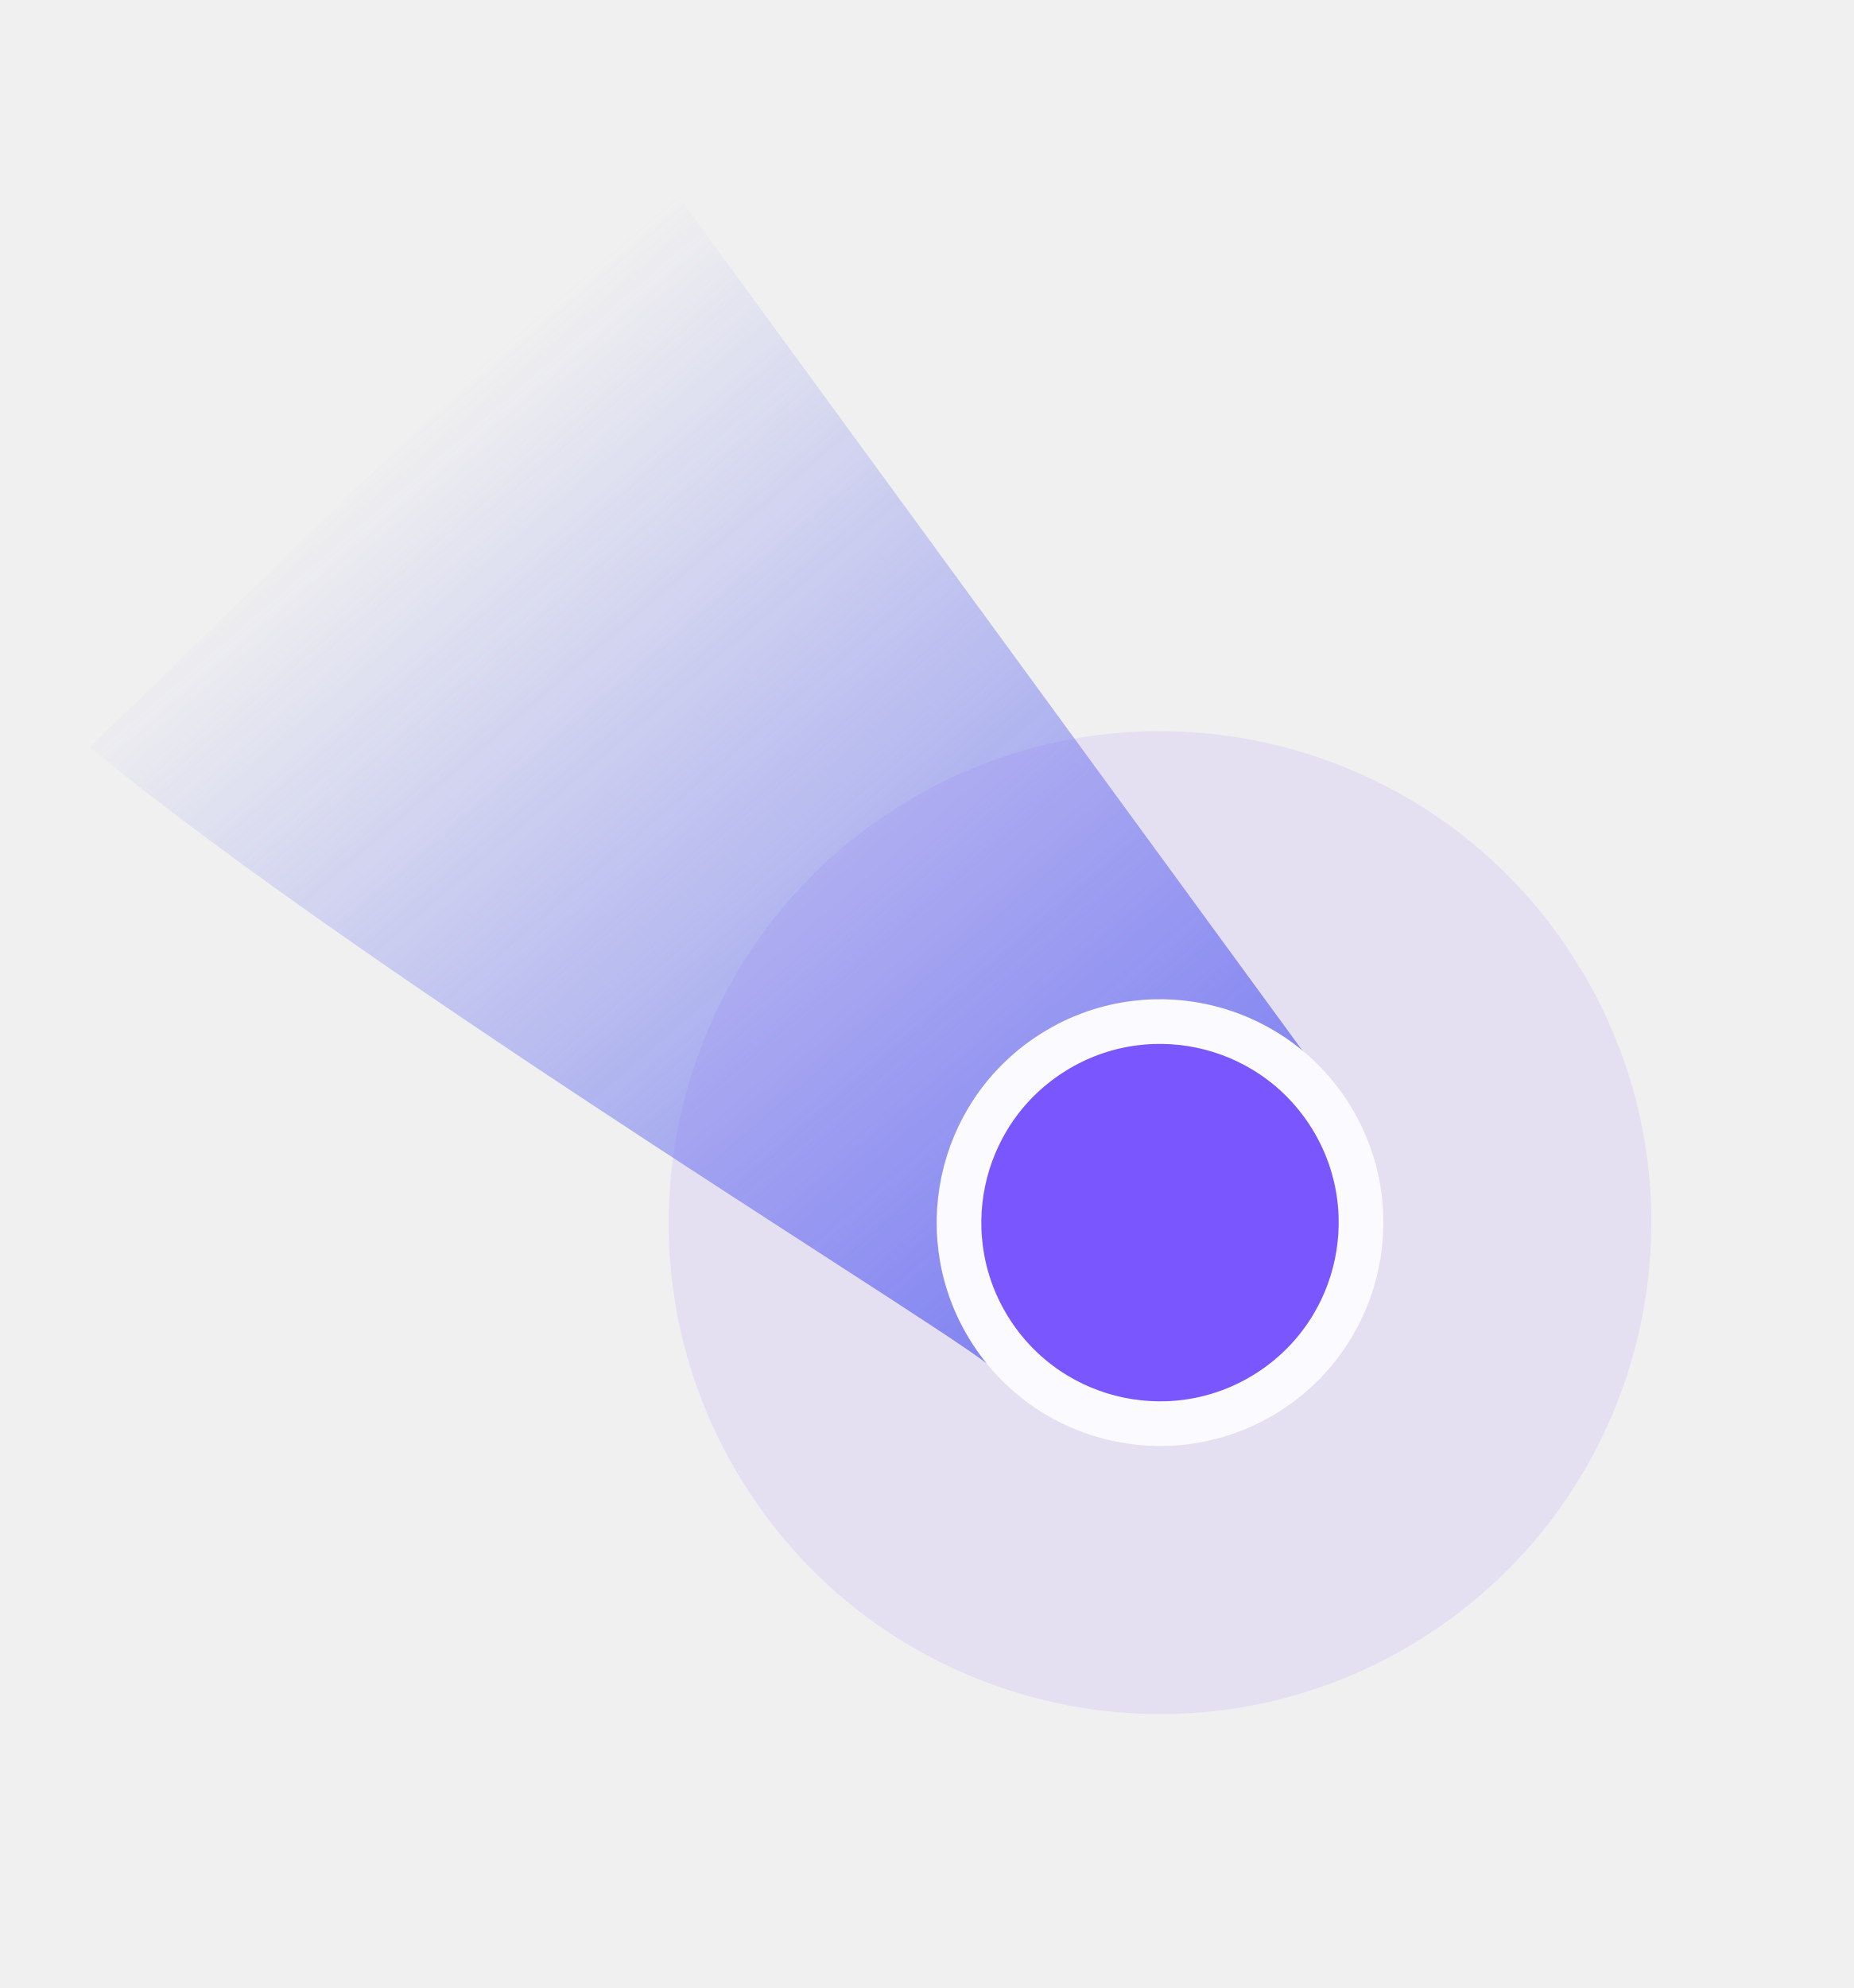
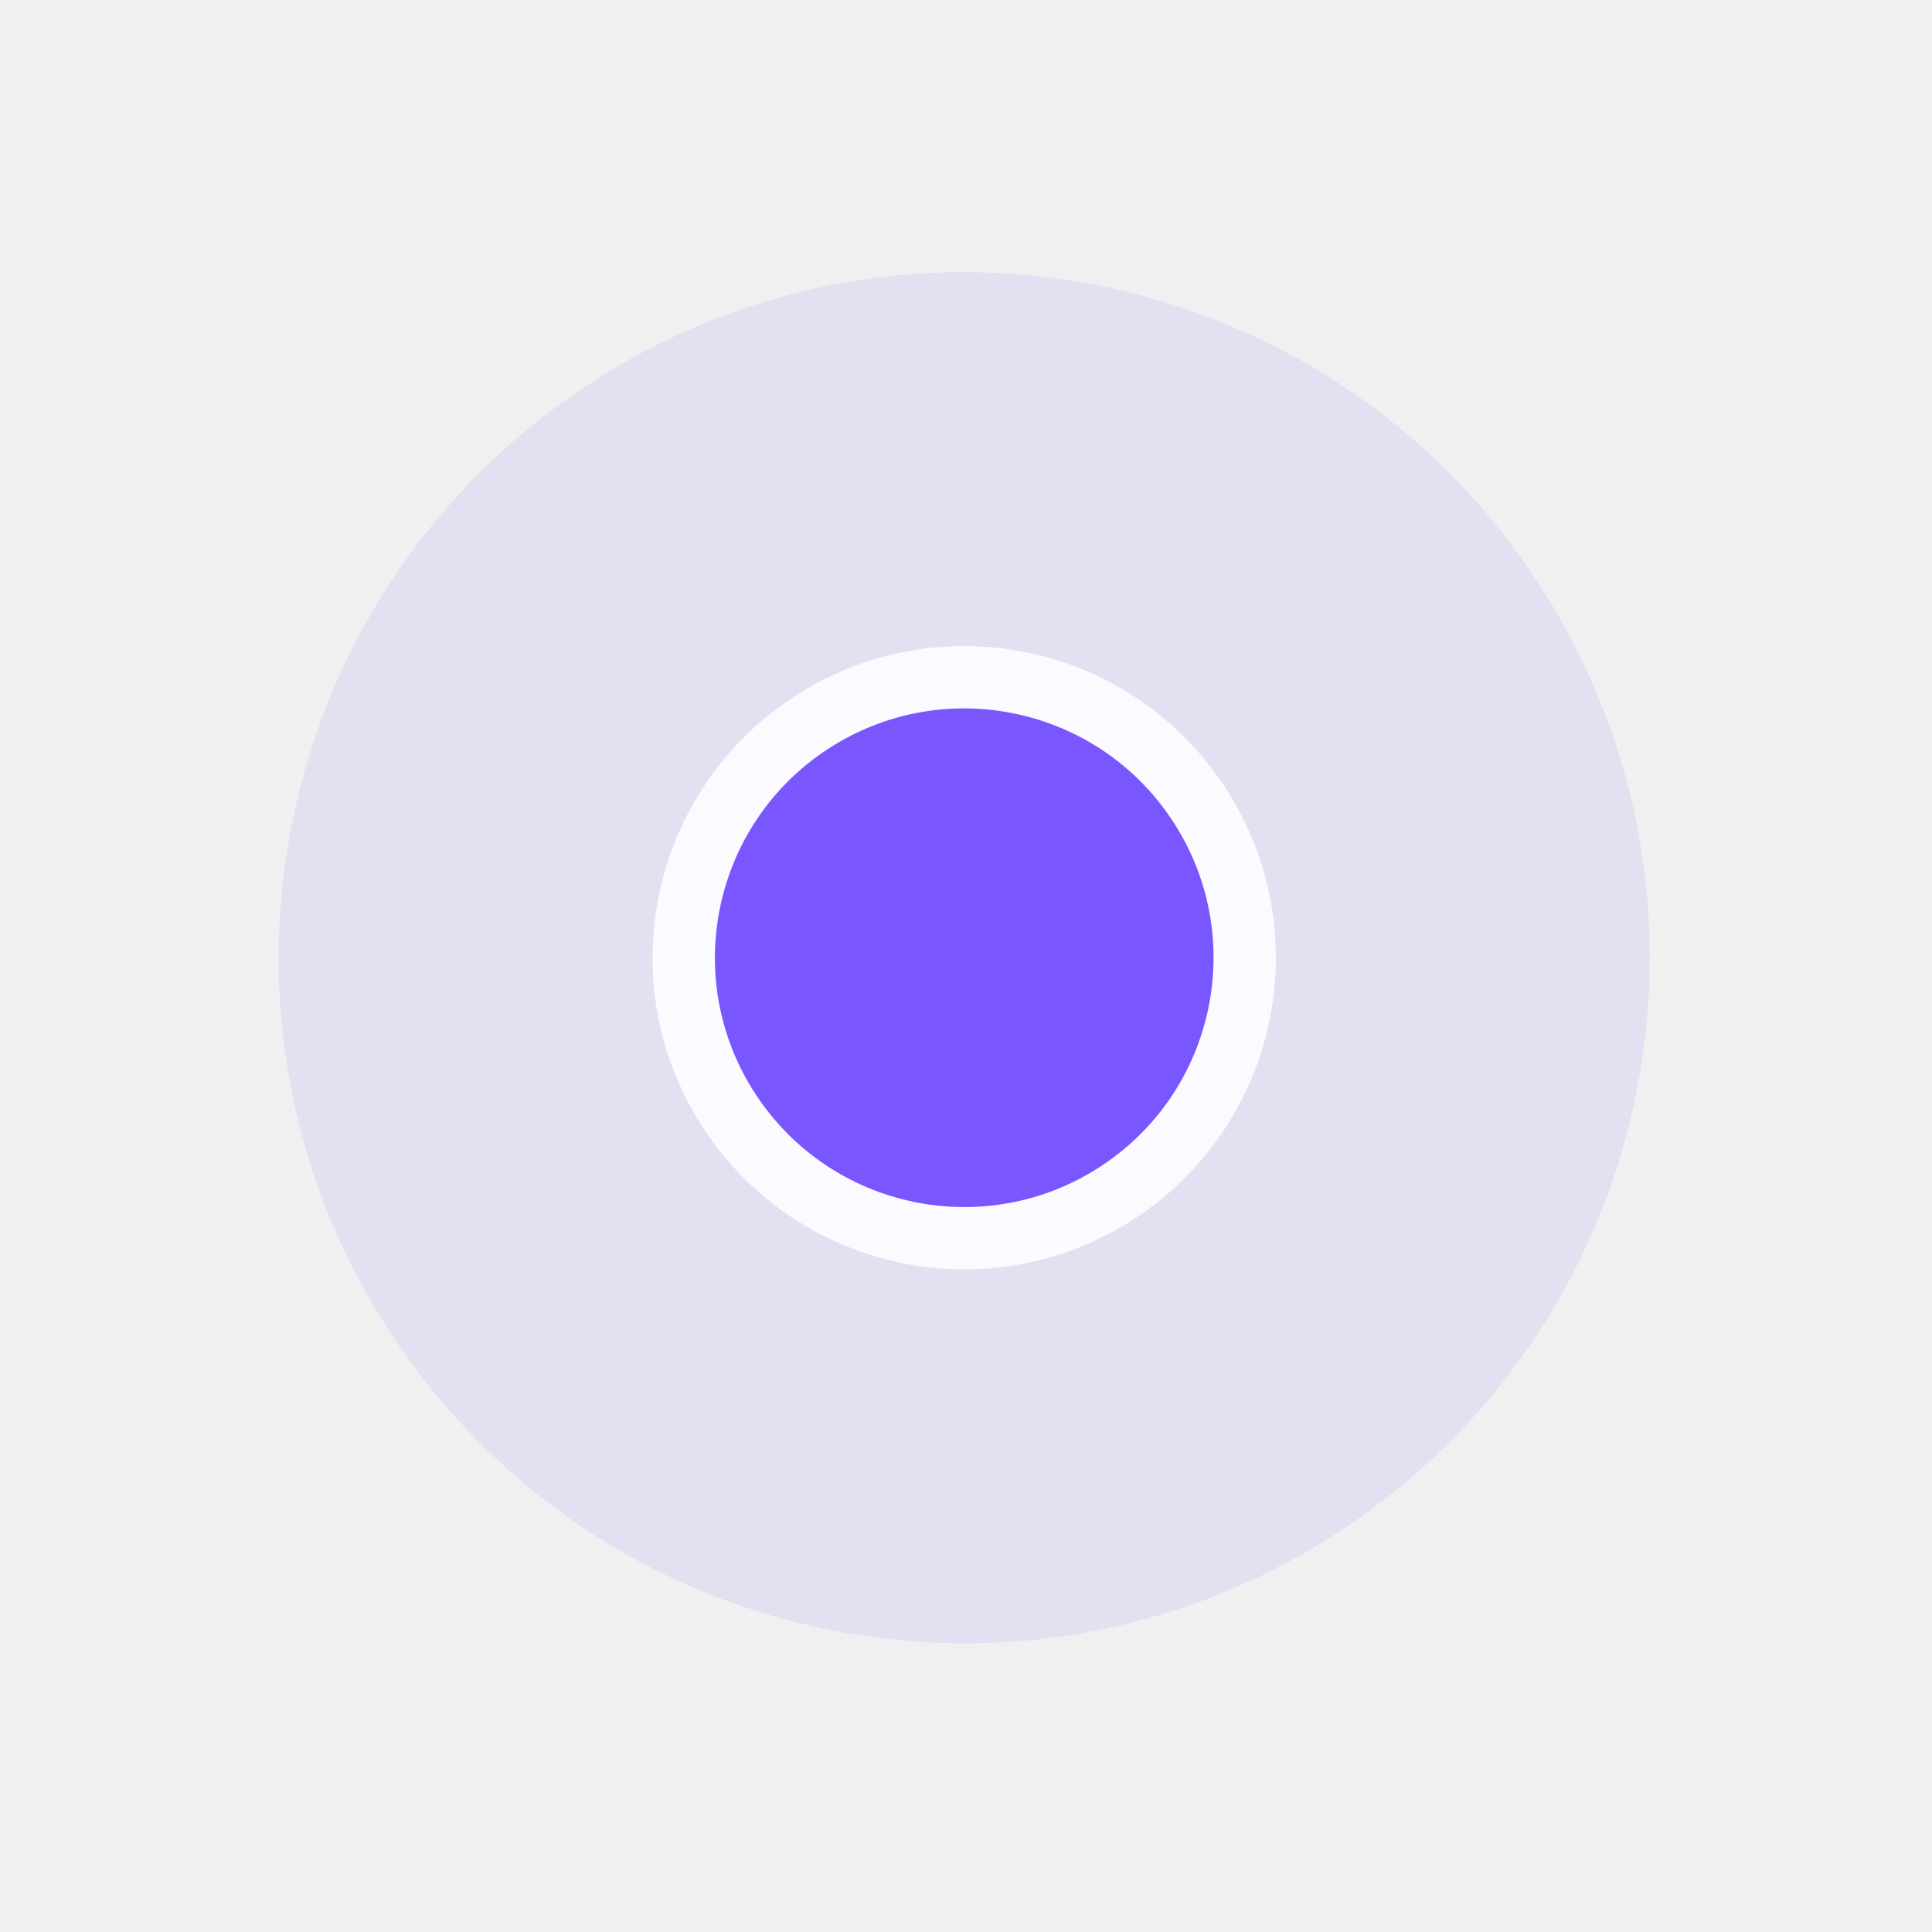
- <svg xmlns="http://www.w3.org/2000/svg" width="83" height="89" viewBox="0 0 83 89" fill="none">
-   <path d="M4.032 33.454C16.637 43.882 44.525 60.761 44.491 61.326L59.187 48.218L29.941 8.196L4.032 33.454Z" fill="url(#paint0_linear_52_985)" />
-   <g clip-path="url(#clip0_52_985)">
-     <circle opacity="0.1" cx="51.943" cy="54.735" r="22" transform="rotate(-33.1186 51.943 54.7348)" fill="#7A56FE" />
-     <circle cx="51.943" cy="54.735" r="9" transform="rotate(-33.1186 51.9429 54.7346)" fill="#7A56FE" stroke="#FBFAFF" stroke-width="2" />
+ <svg xmlns="http://www.w3.org/2000/svg" width="62" height="62" viewBox="0 0 62 62" fill="none">
+   <g clip-path="url(#clip0_52_987)">
+     <circle opacity="0.1" cx="30.943" cy="30.735" r="22" transform="rotate(-33.1186 30.943 30.7348)" fill="#7A56FE" />
+     <circle cx="30.943" cy="30.735" r="9" transform="rotate(-33.1186 30.9429 30.7346)" fill="#7A56FE" stroke="#FBFAFF" stroke-width="2" />
  </g>
  <defs>
-     <linearGradient id="paint0_linear_52_985" x1="19.43" y1="18.048" x2="74.416" y2="81.863" gradientUnits="userSpaceOnUse">
-       <stop stop-color="#727AEF" stop-opacity="0" />
-       <stop offset="0.672" stop-color="#727AEF" />
-     </linearGradient>
-     <clipPath id="clip0_52_985">
-       <rect width="44" height="44" fill="white" transform="translate(21.4968 48.3291) rotate(-33.1186)" />
+     <clipPath id="clip0_52_987">
+       <rect width="44" height="44" fill="white" transform="translate(0.496826 24.3291) rotate(-33.1186)" />
    </clipPath>
  </defs>
</svg>
